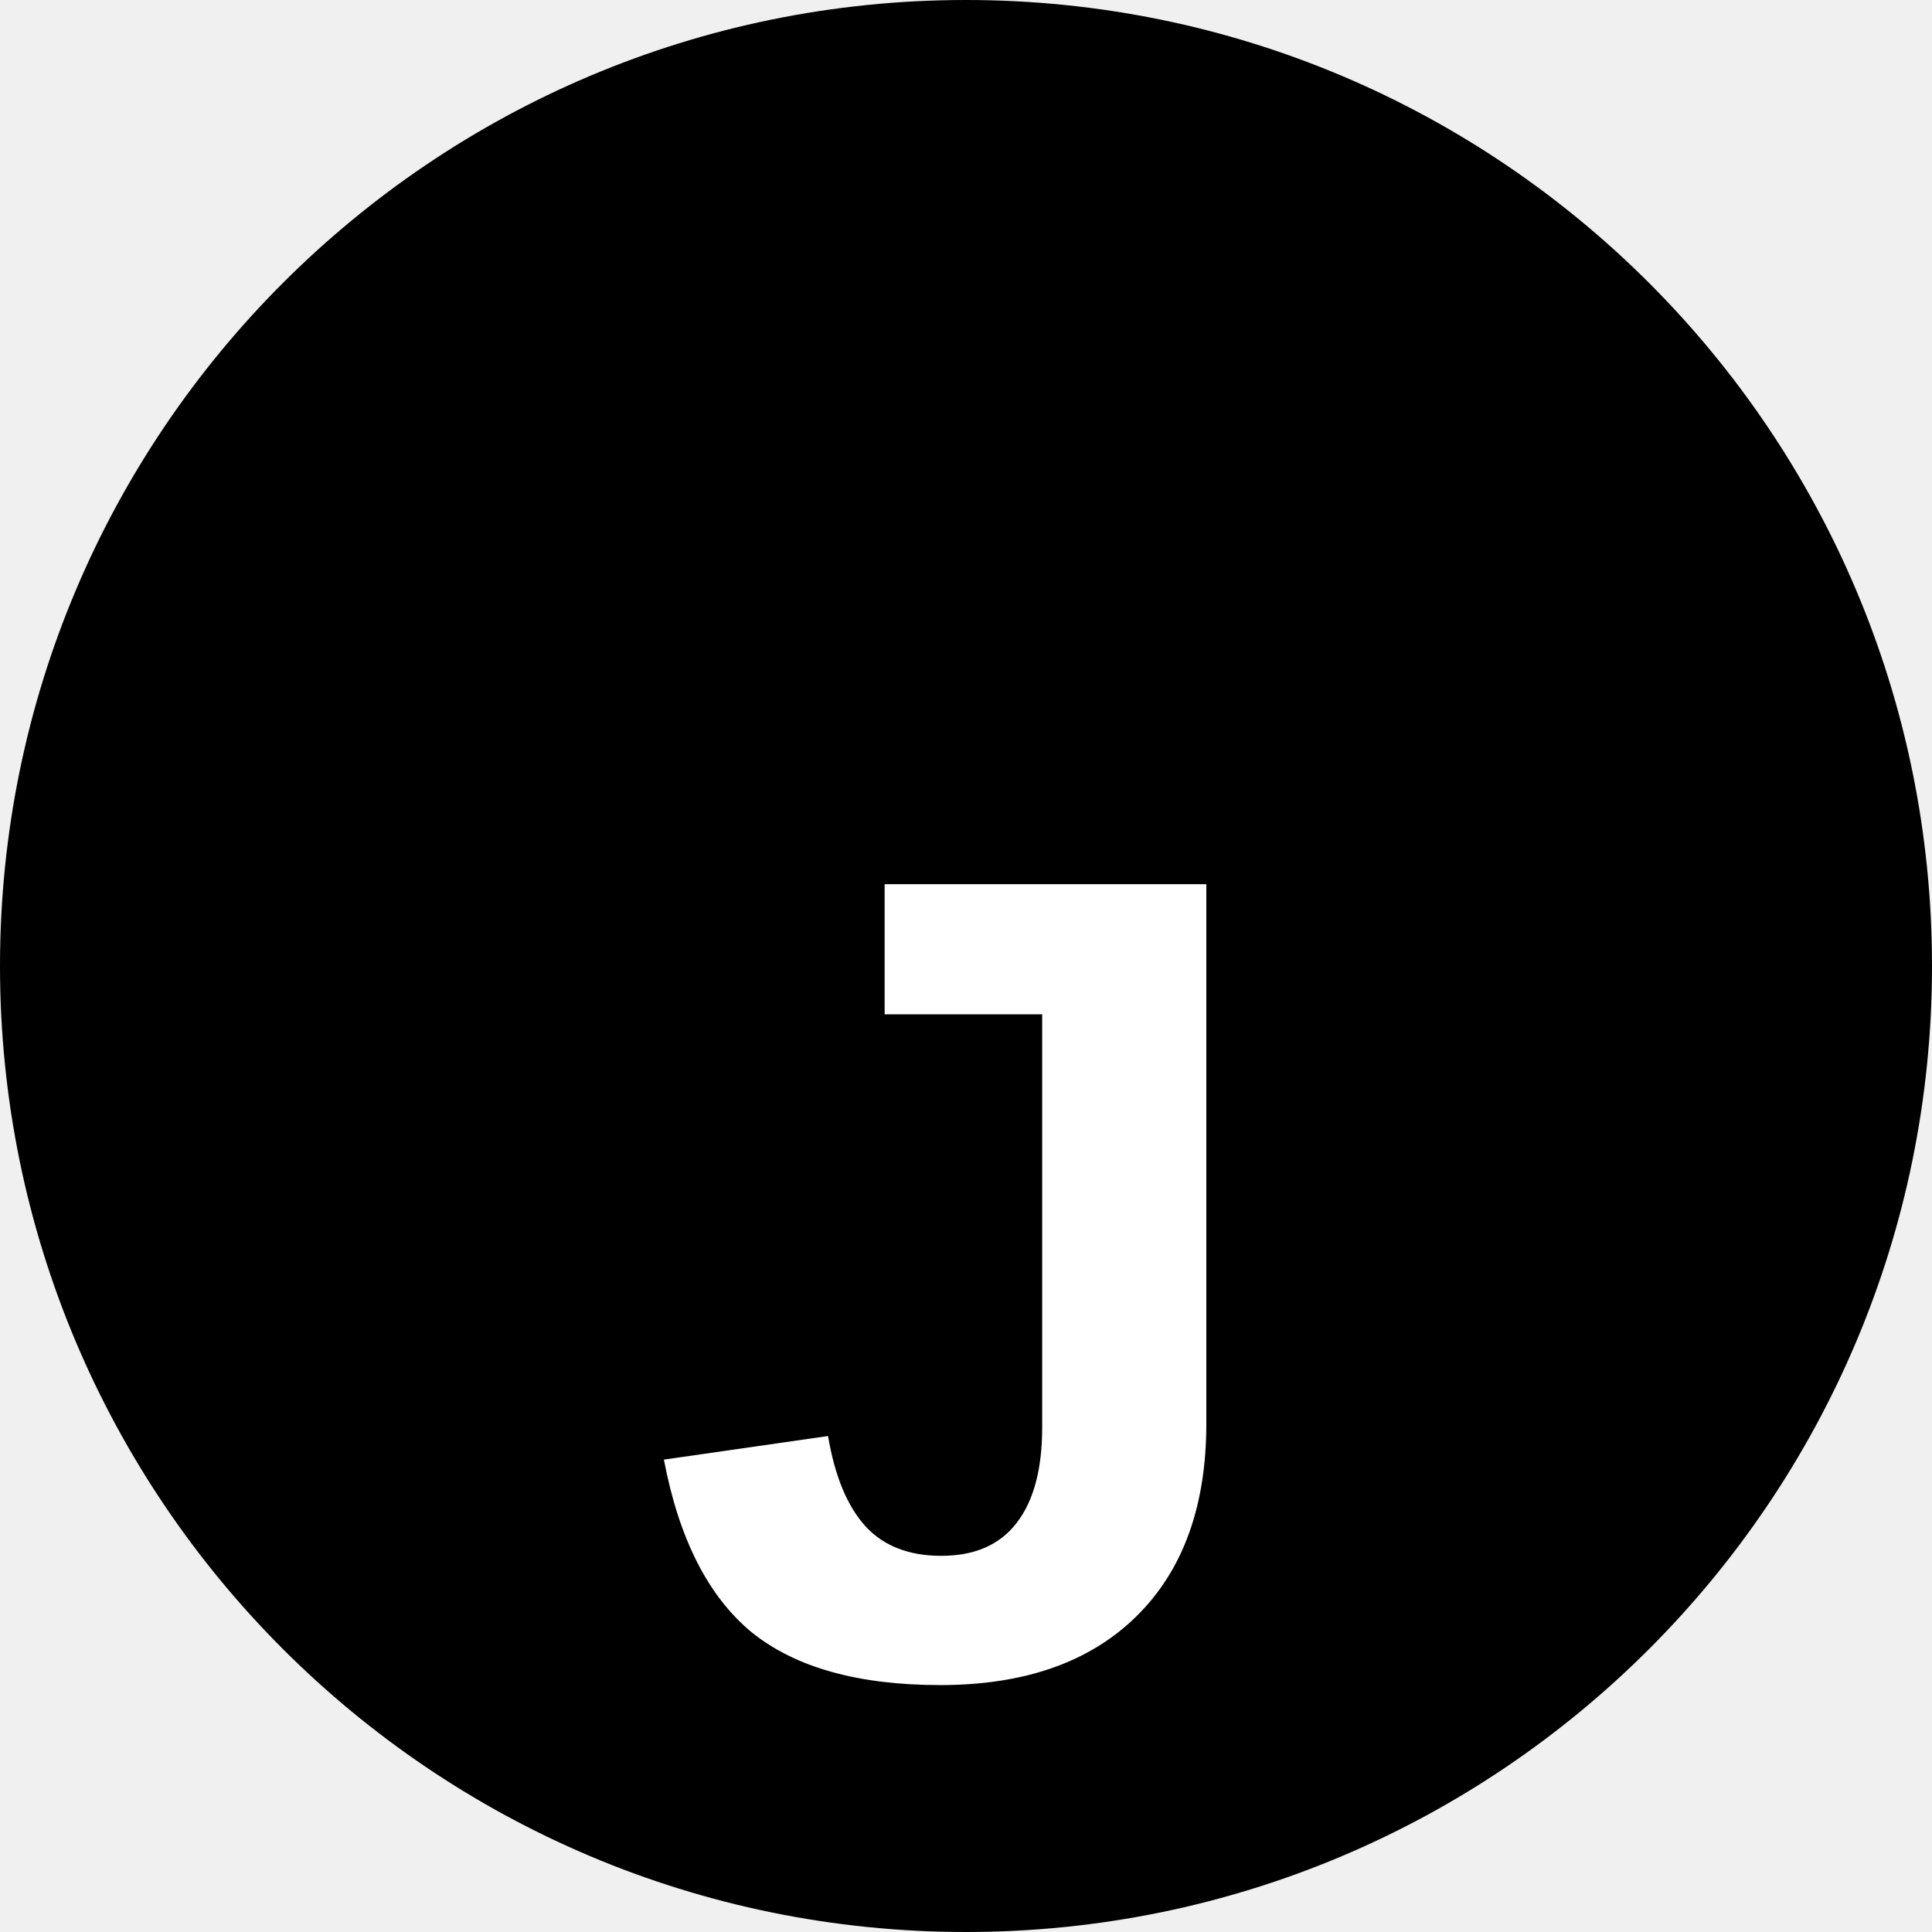
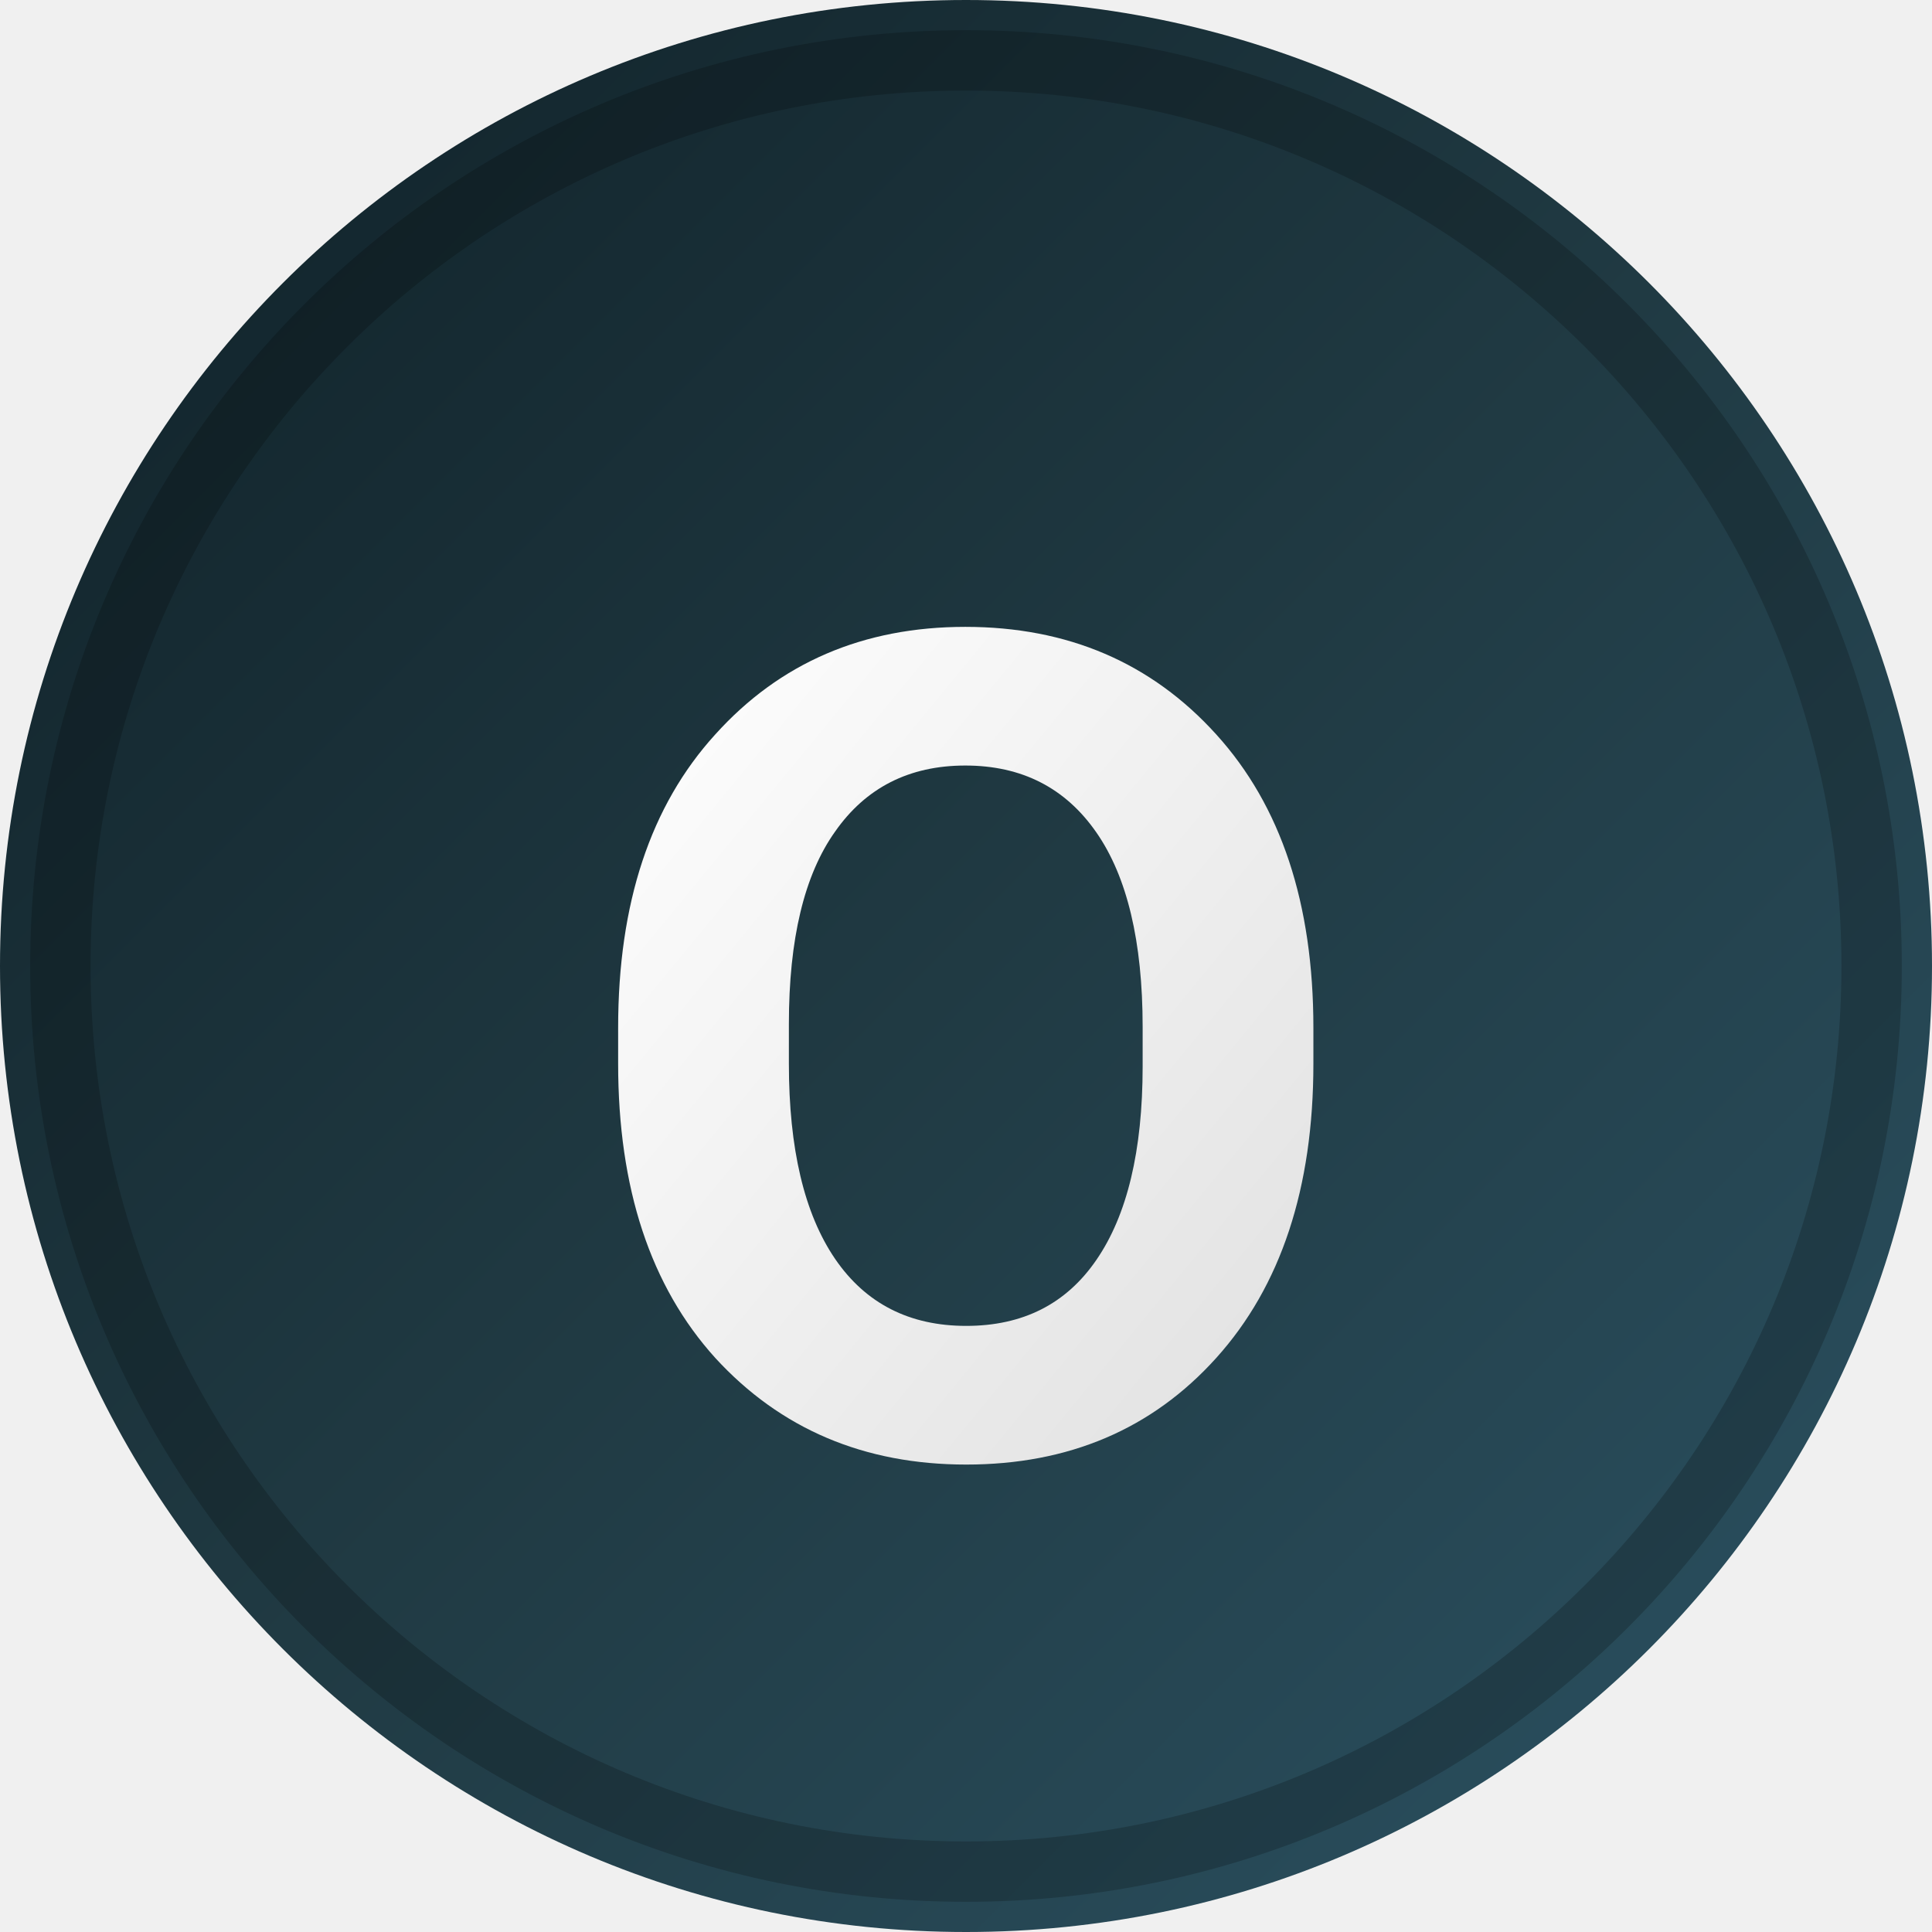
<svg xmlns="http://www.w3.org/2000/svg" width="32" height="32" viewBox="0 0 32 32">
-   <circle cx="16" cy="16" r="16" fill="#000000" />
-   <text x="16" y="22.333" font-family="Arial, sans-serif" font-size="19" font-weight="900" text-anchor="middle" fill="#FFFFFF" dominant-baseline="middle">J</text>
+   <defs>
+     <linearGradient id="faviconGradient" x1="0%" y1="0%" x2="100%" y2="100%">
+       <stop offset="0%" style="stop-color:#0f2027;stop-opacity:1" />
+       <stop offset="50%" style="stop-color:#203a43;stop-opacity:1" />
+       <stop offset="100%" style="stop-color:#2c5364;stop-opacity:1" />
+     </linearGradient>
+     <linearGradient id="textGradient" x1="0%" y1="0%" x2="100%" y2="100%">
+       <stop offset="0%" style="stop-color:#ffffff;stop-opacity:1" />
+       <stop offset="100%" style="stop-color:#e0e0e0;stop-opacity:1" />
+     </linearGradient>
+   </defs>
+   <circle cx="16" cy="16" r="16" fill="url(#faviconGradient)" />
+   <circle cx="16" cy="16" r="15" fill="none" stroke="rgba(0,0,0,0.2)" stroke-width="1" />
+   <text x="16" y="18.85" font-family="system-ui, -apple-system, BlinkMacSystemFont, 'Segoe UI', Roboto, sans-serif" font-size="19" font-weight="700" text-anchor="middle" fill="url(#textGradient)" dominant-baseline="middle">O</text>
</svg>
